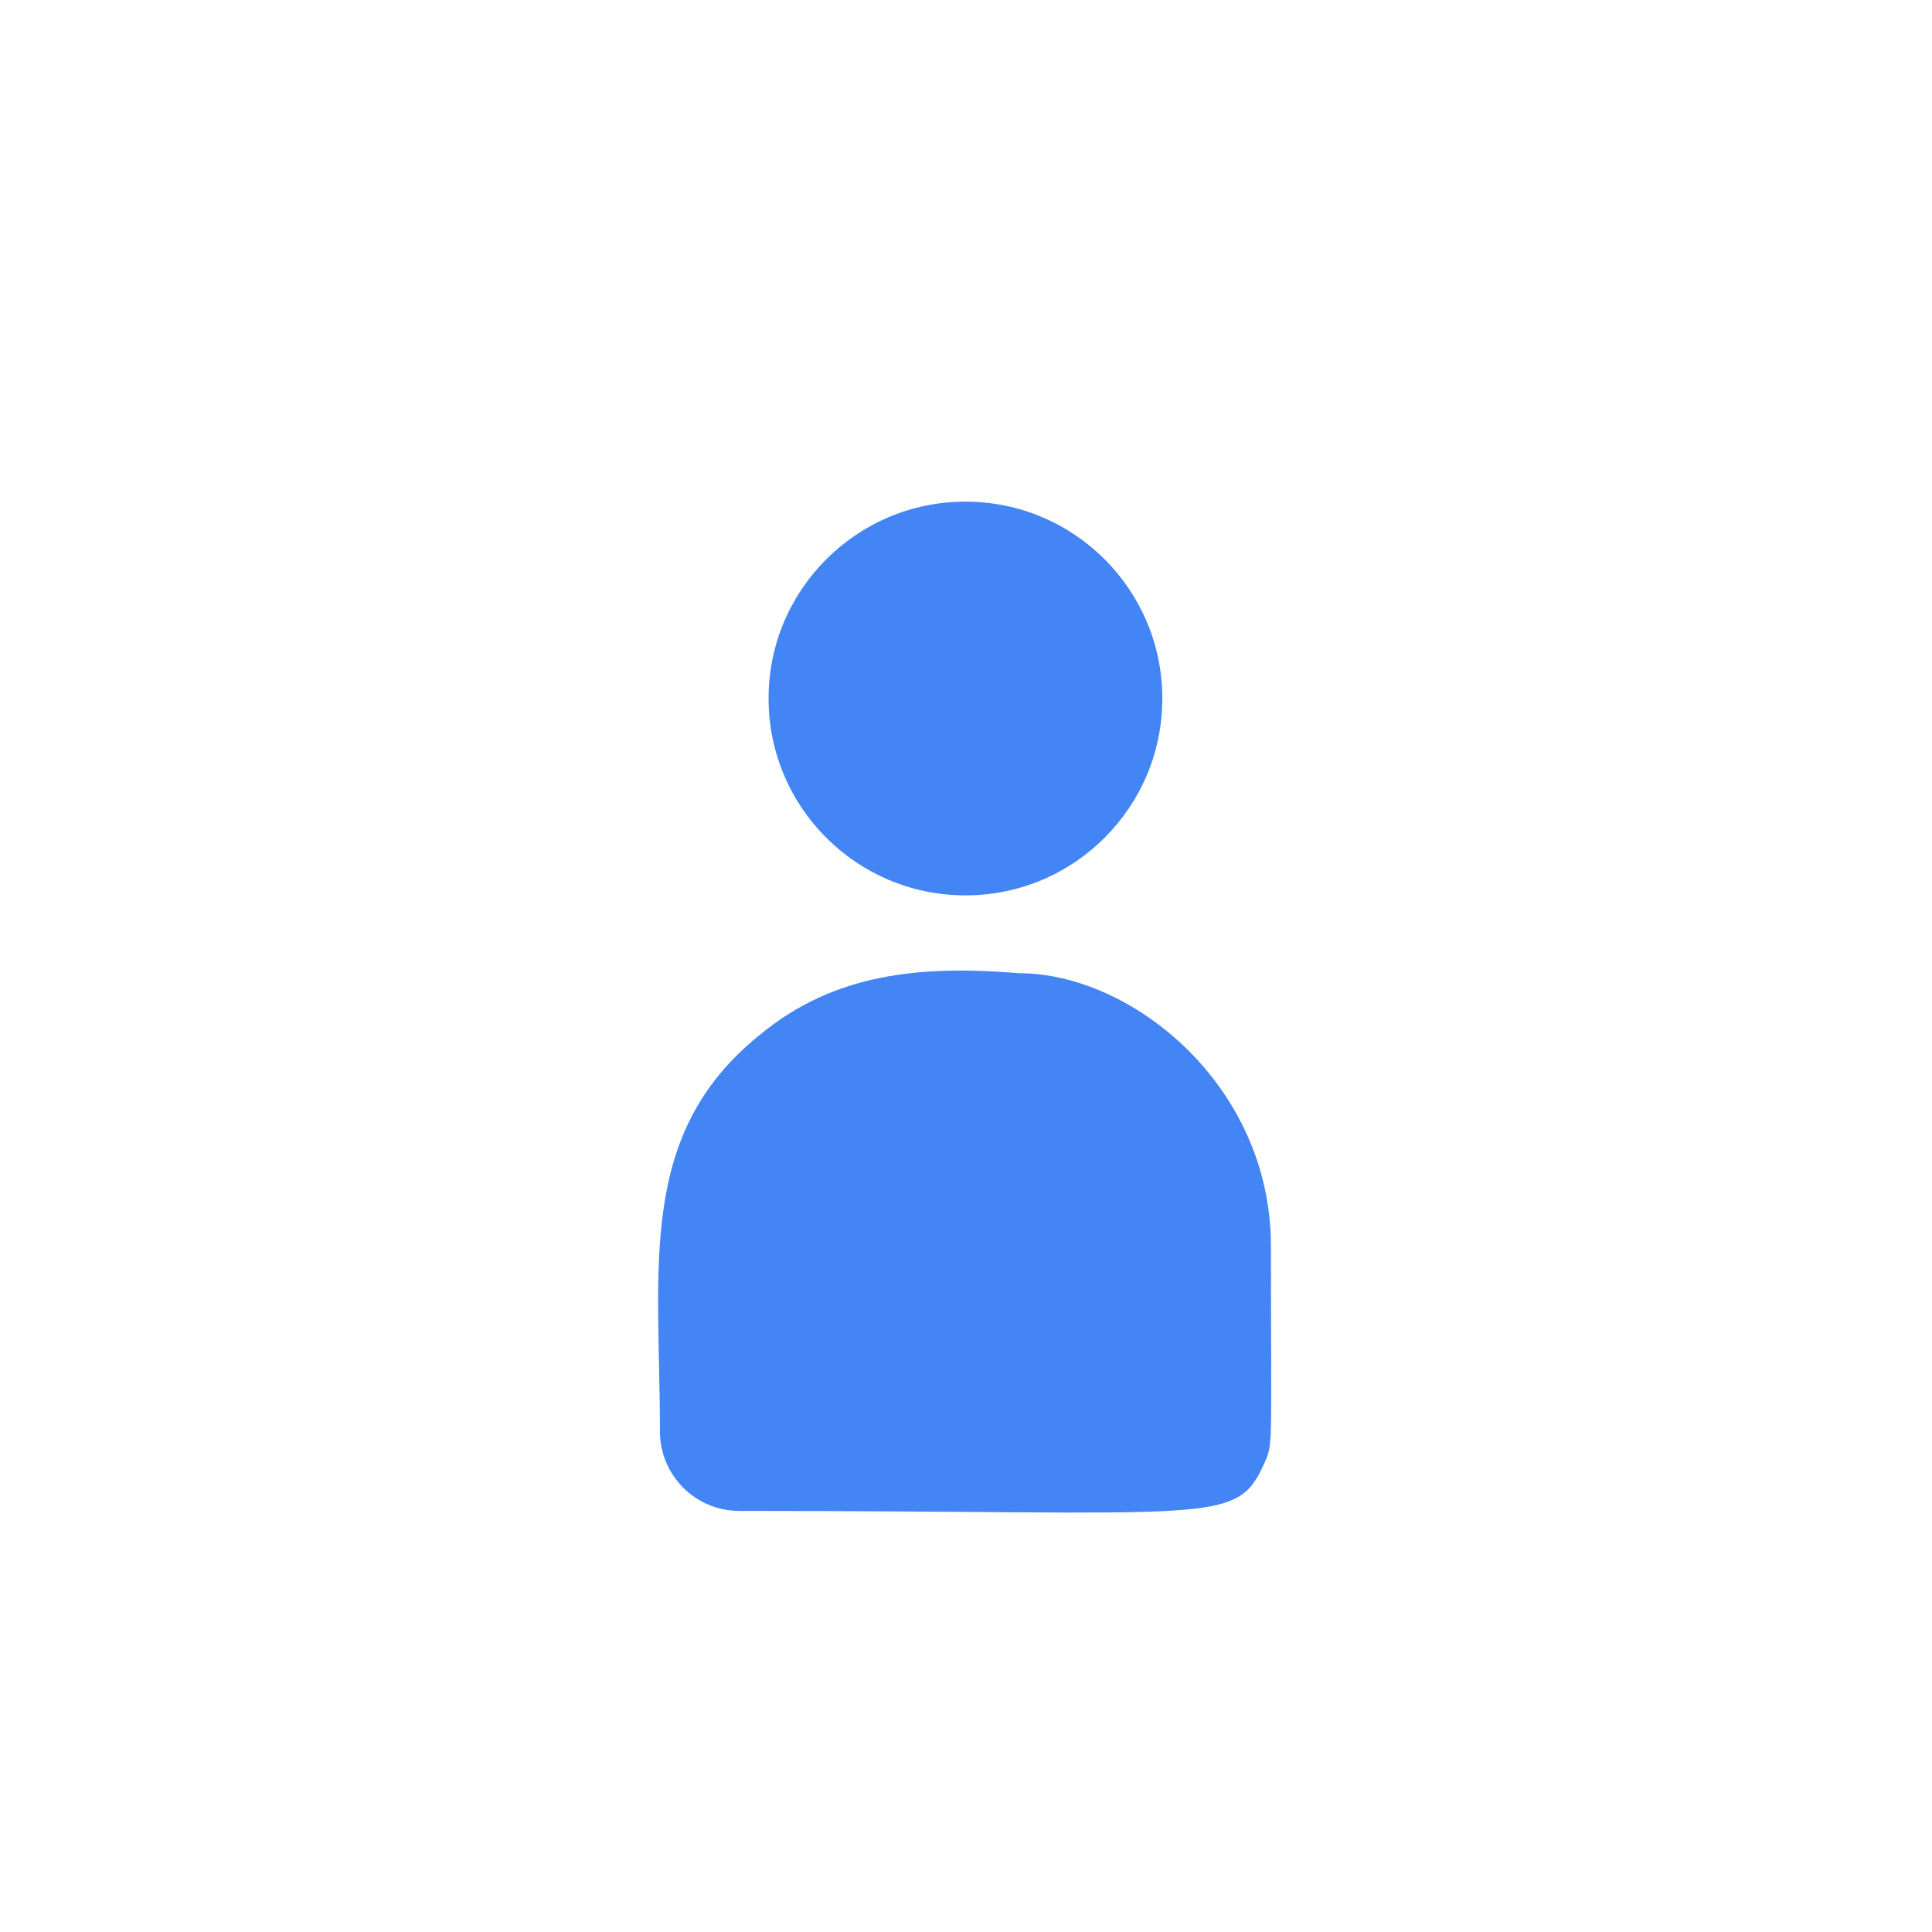
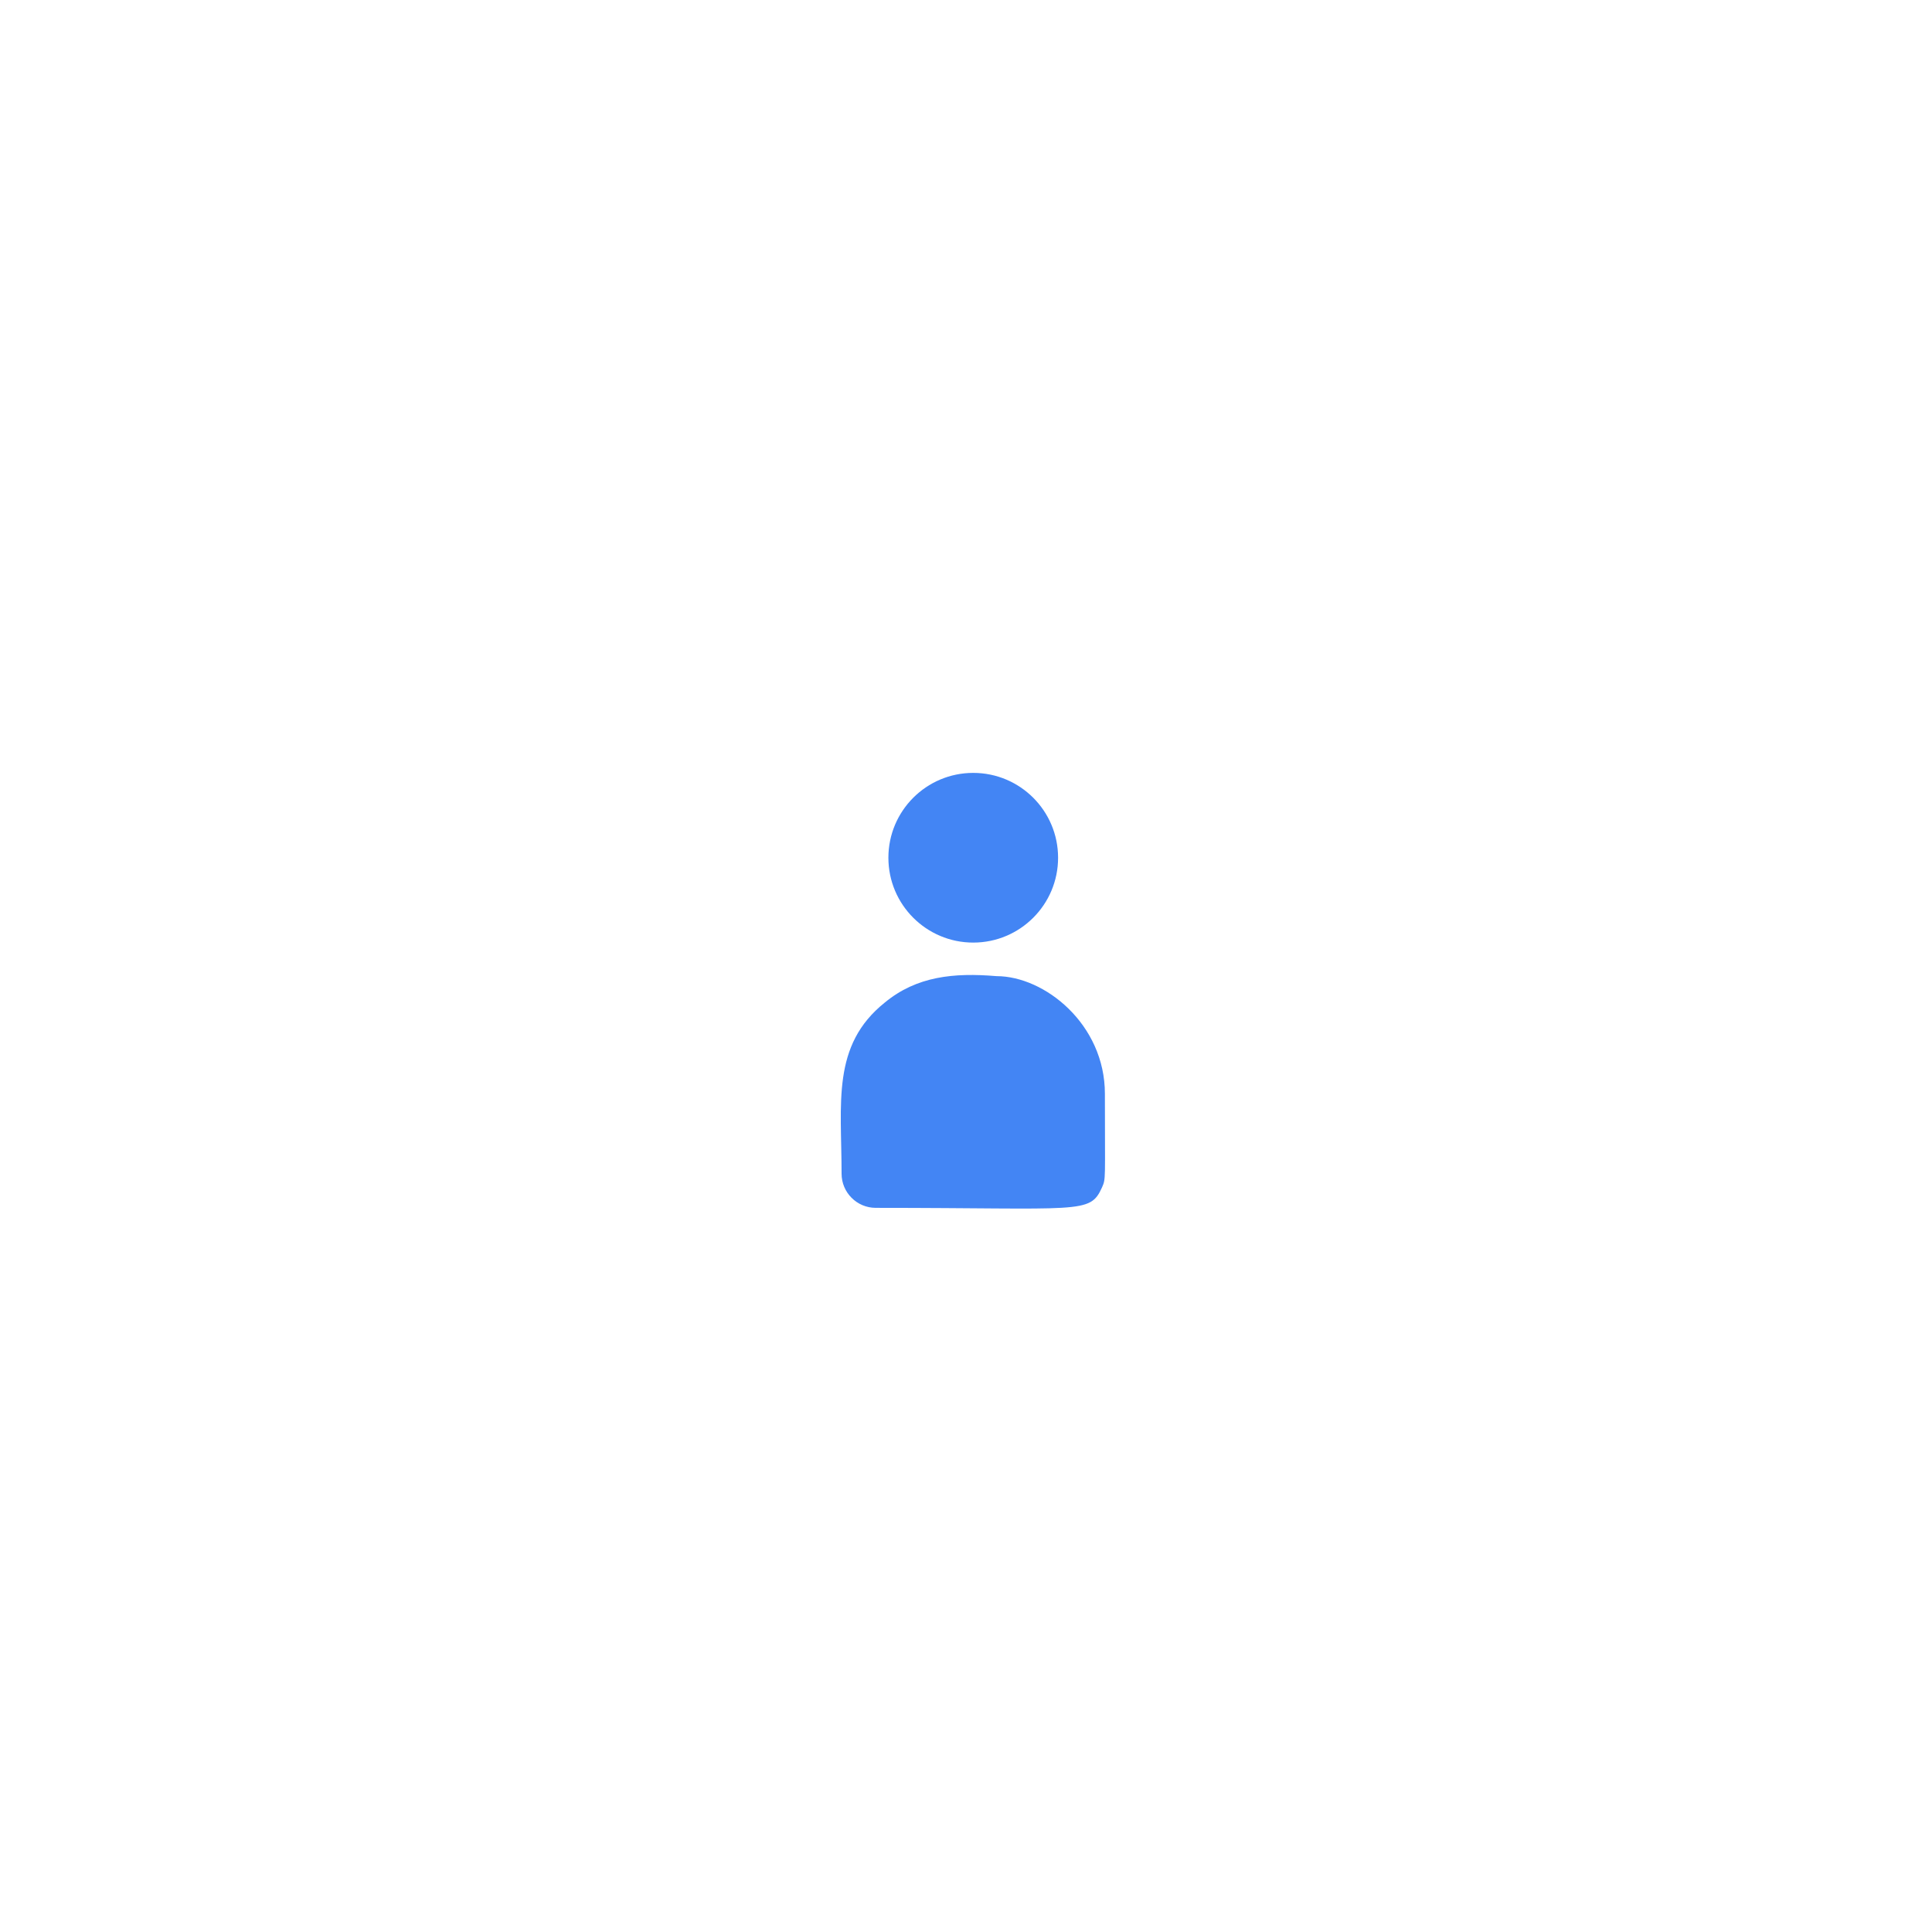
<svg xmlns="http://www.w3.org/2000/svg" version="1.1" width="90" height="90" x="0" y="0" viewBox="-175 -150 149.414 149.414" xml:space="preserve" class="" id="svg60">
  <defs id="defs64" />
-   <g id="g58" transform="matrix(0.1750066,0,0,0.1750066,-145.1378,-116.9158)">
+   <g id="g58" transform="matrix(0.07542204,0,0,0.07542204,-119.0414,-92.68815)">
    <g id="g56">
-       <circle cx="256" cy="119.631" r="87" fill="#4385f4" data-original="#000000" id="circle44" />
-       <path d="m 279.81,241.03 c -43.724,-3.647 -81.729,0.042 -114.51,27.1 -54.857,43.94 -44.3,103.103 -44.3,175.48 0,19.149 15.58,35.02 35.02,35.02 211.082,0 219.483,6.809 232,-20.91 4.105,-9.374 2.98,-6.395 2.98,-96.07 0,-71.226 -61.673,-120.62 -111.19,-120.62 z" fill="#4385f4" data-original="#000000" class="" id="path52" />
+       <circle cx="256" cy="119.631" r="87" data-original="#000000" id="circle44" style="fill:#4385f4" />
+       <path d="m 279.81,241.03 c -43.724,-3.647 -81.729,0.042 -114.51,27.1 -54.857,43.94 -44.3,103.103 -44.3,175.48 0,19.149 15.58,35.02 35.02,35.02 211.082,0 219.483,6.809 232,-20.91 4.105,-9.374 2.98,-6.395 2.98,-96.07 0,-71.226 -61.673,-120.62 -111.19,-120.62 z" data-original="#000000" class="" id="path52" style="fill:#4385f4" />
    </g>
  </g>
</svg>
